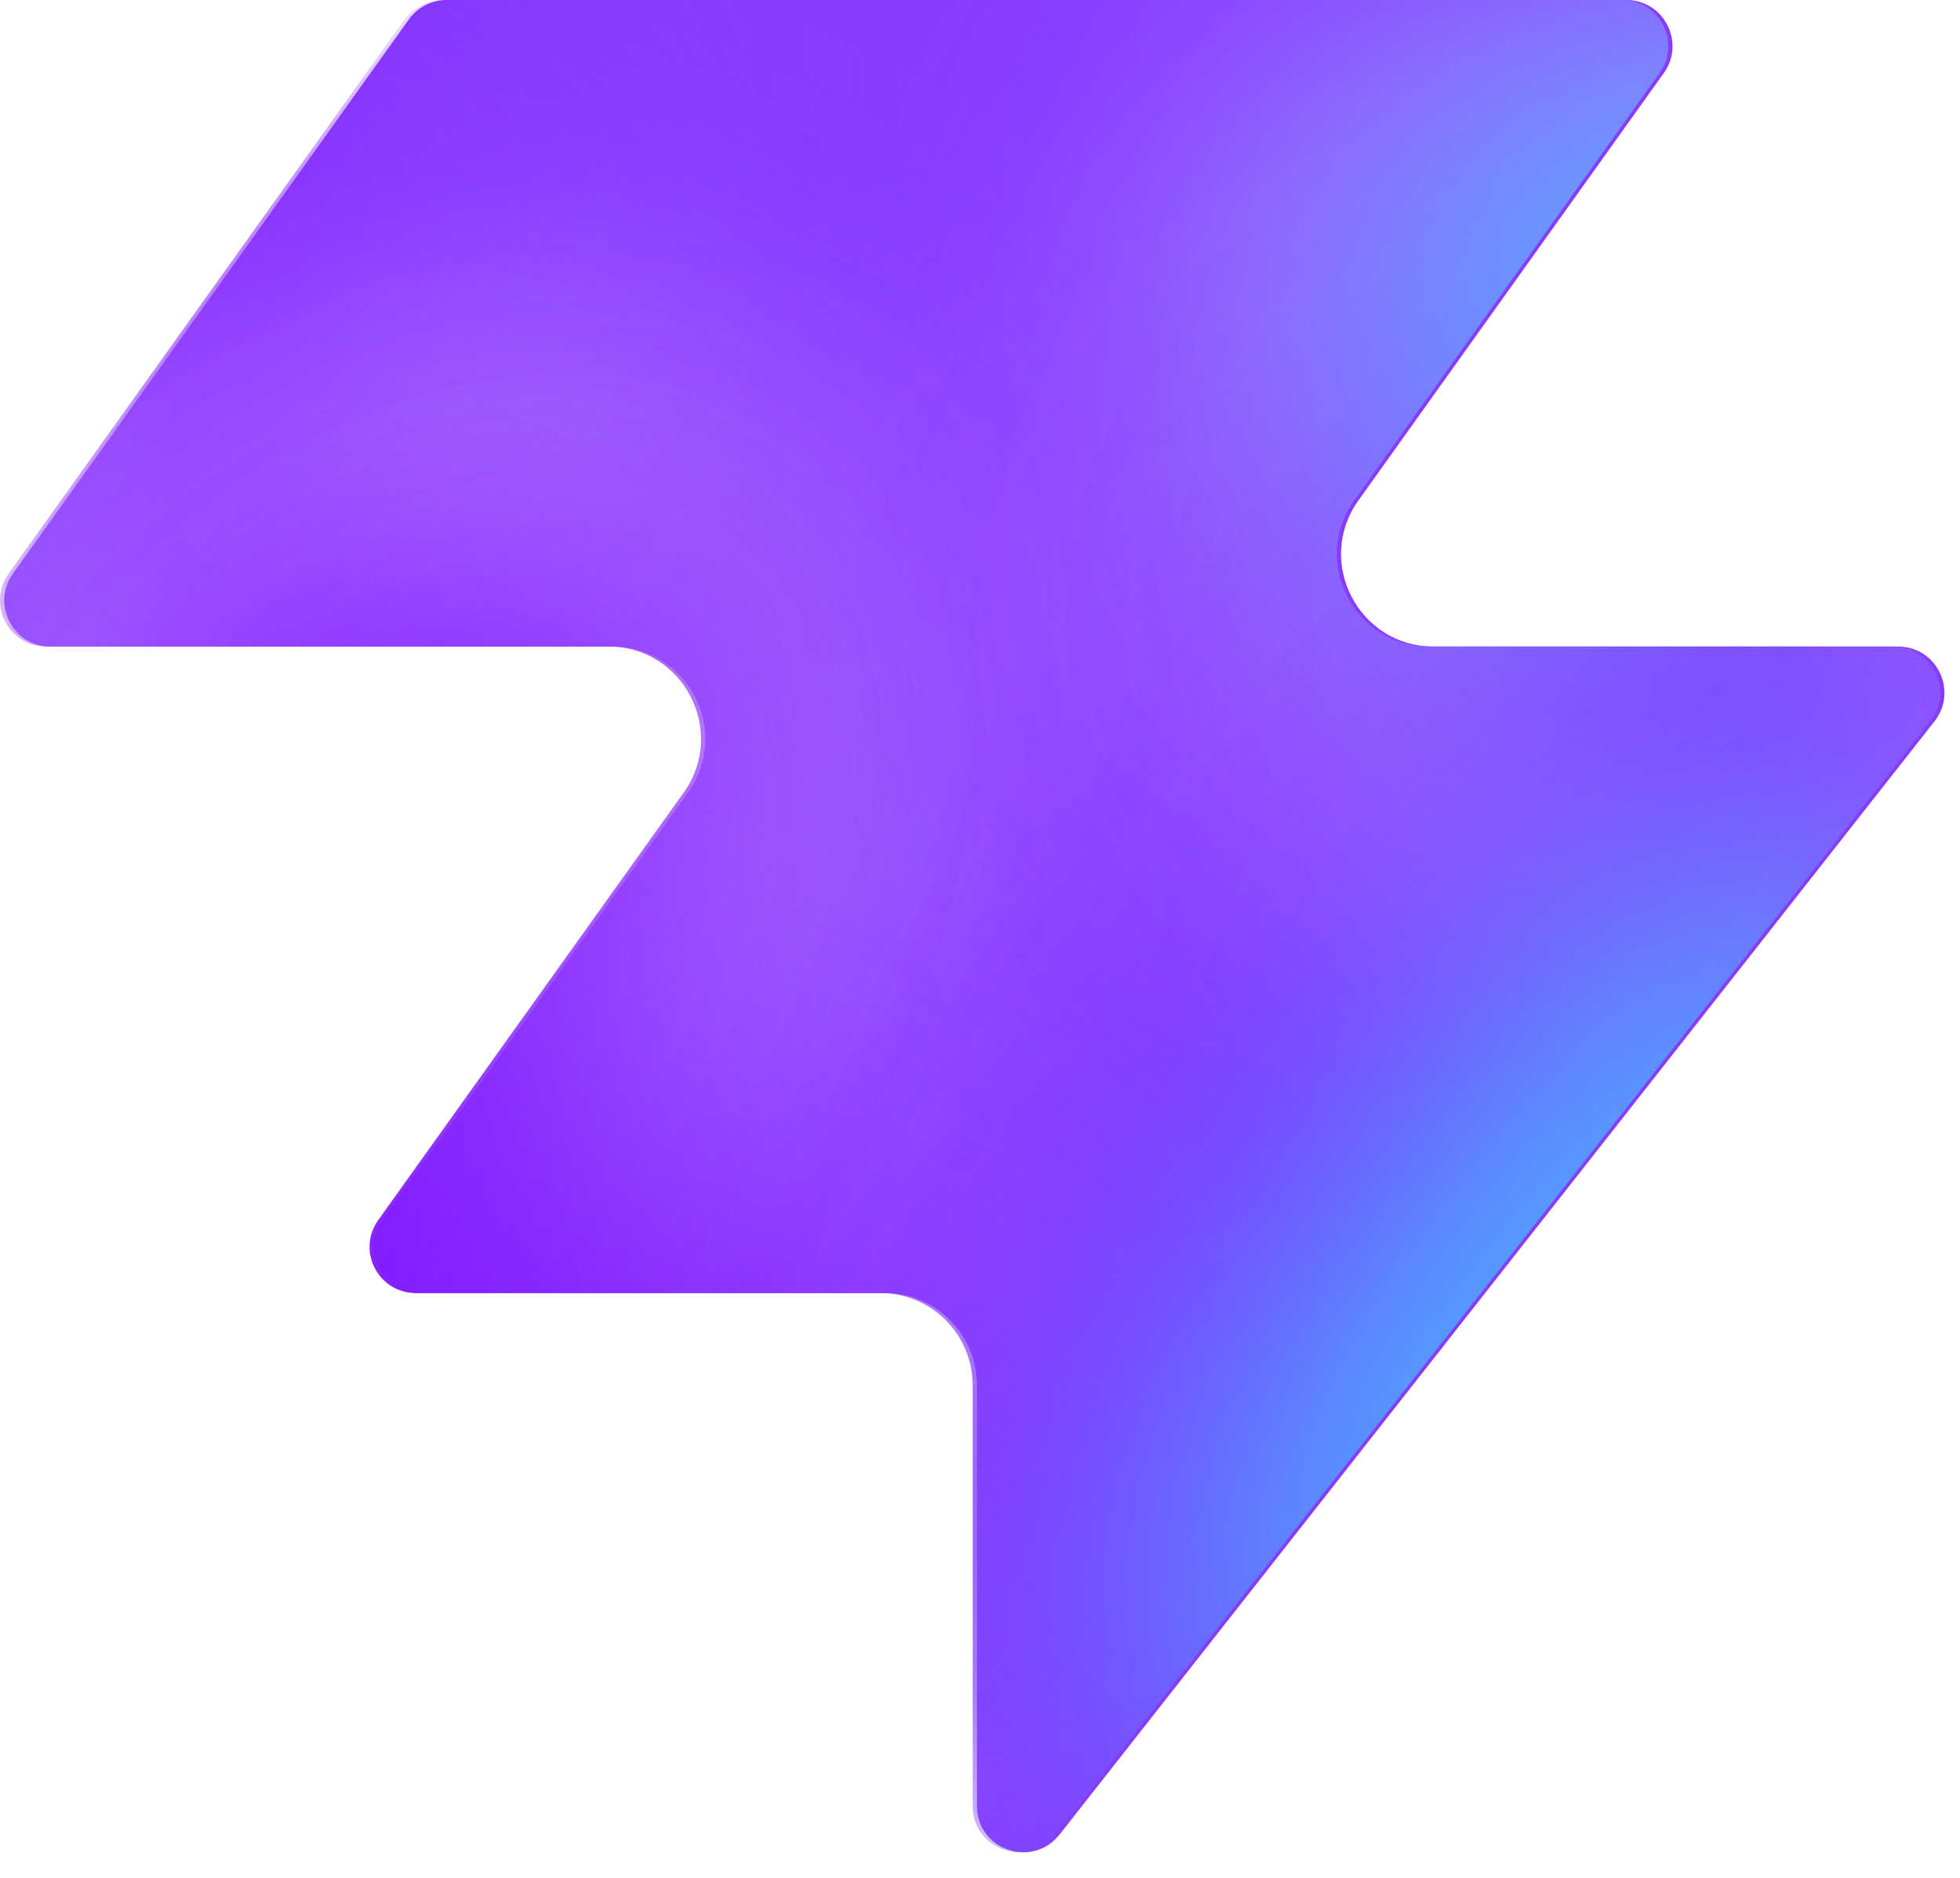
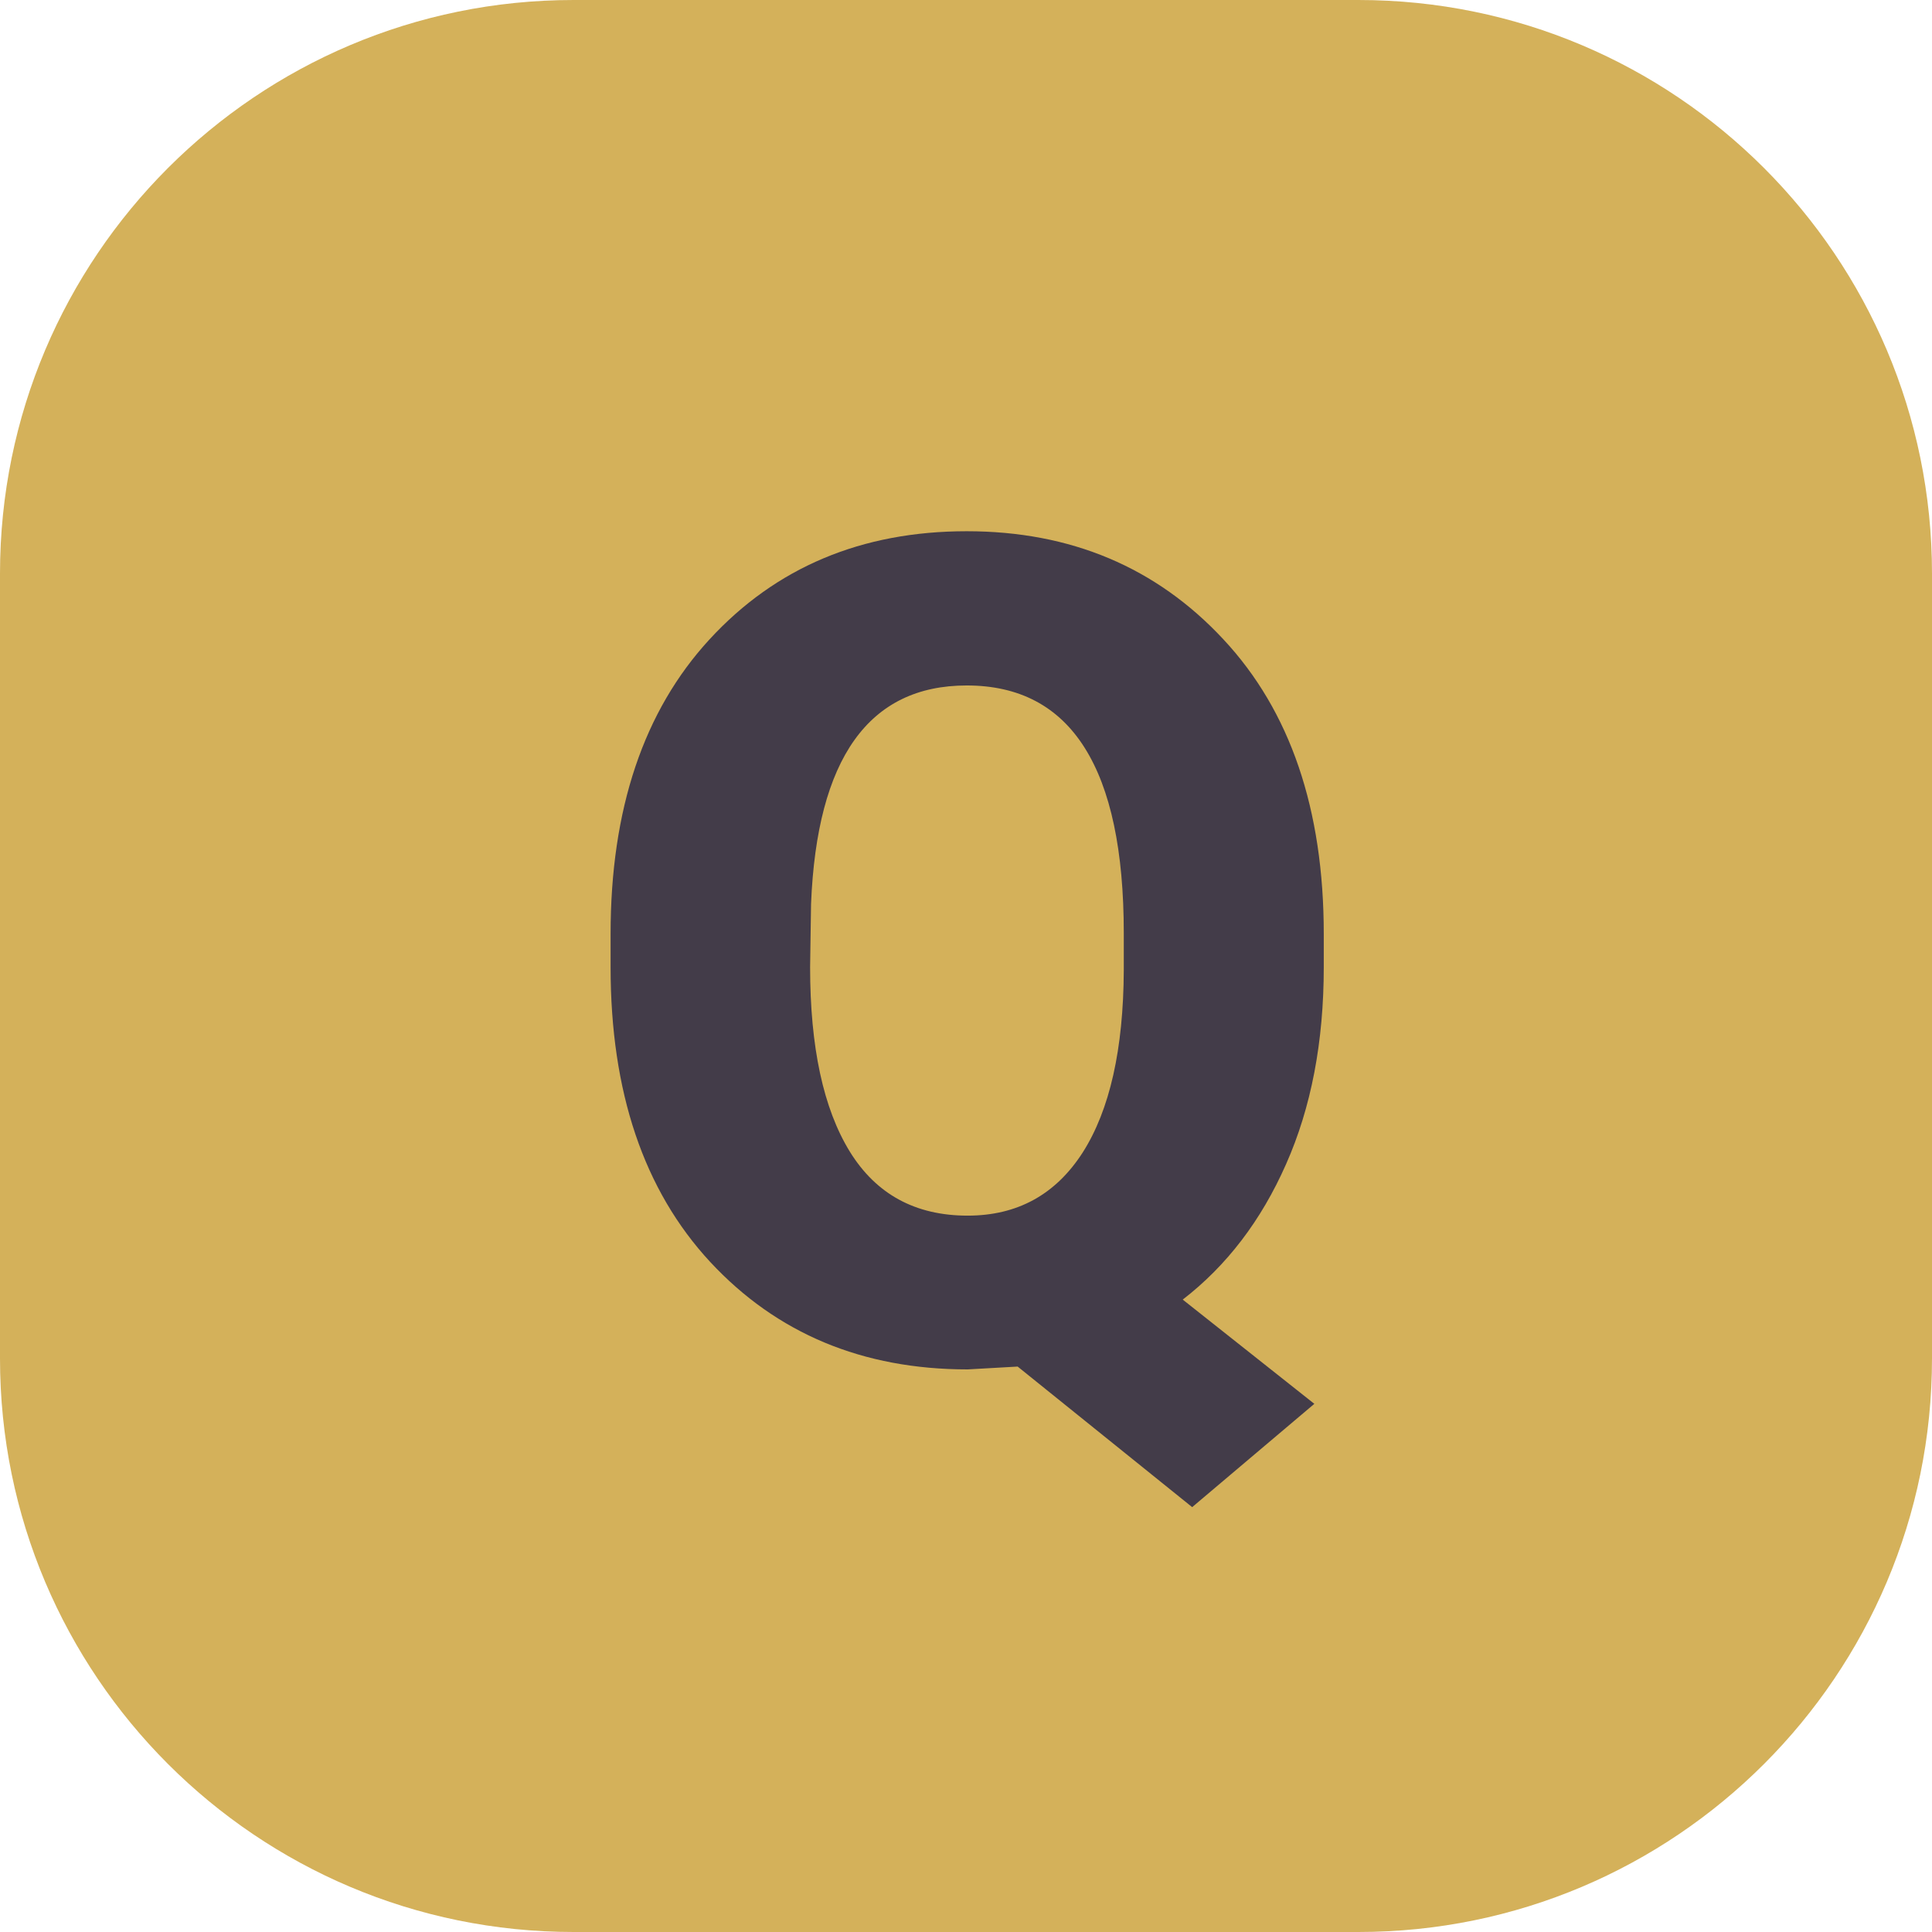
- <svg xmlns="http://www.w3.org/2000/svg" width="48" height="46" fill="none" viewBox="0 0 48 46">
-   <path fill="#863bff" d="M25.946 44.938c-.664.845-2.021.375-2.021-.698V33.937a2.26 2.26 0 0 0-2.262-2.262H10.287c-.92 0-1.456-1.04-.92-1.788l7.48-10.471c1.07-1.497 0-3.578-1.842-3.578H1.237c-.92 0-1.456-1.04-.92-1.788L10.013.474c.214-.297.556-.474.92-.474h28.894c.92 0 1.456 1.04.92 1.788l-7.48 10.471c-1.07 1.498 0 3.579 1.842 3.579h11.377c.943 0 1.473 1.088.89 1.83L25.947 44.94z" style="fill:#863bff;fill:color(display-p3 .525 .23 1);fill-opacity:1" />
-   <mask id="a" width="48" height="46" x="0" y="0" maskUnits="userSpaceOnUse" style="mask-type:alpha">
-     <path fill="#000" d="M25.842 44.938c-.664.844-2.021.375-2.021-.698V33.937a2.26 2.26 0 0 0-2.262-2.262H10.183c-.92 0-1.456-1.04-.92-1.788l7.48-10.471c1.07-1.498 0-3.579-1.842-3.579H1.133c-.92 0-1.456-1.04-.92-1.787L9.91.473c.214-.297.556-.474.92-.474h28.894c.92 0 1.456 1.04.92 1.788l-7.48 10.471c-1.07 1.498 0 3.578 1.842 3.578h11.377c.943 0 1.473 1.088.89 1.832L25.843 44.94z" style="fill:#000;fill-opacity:1" />
-   </mask>
-   <g mask="url(#a)">
-     <g filter="url(#b)">
-       <ellipse cx="5.508" cy="14.704" fill="#ede6ff" rx="5.508" ry="14.704" style="fill:#ede6ff;fill:color(display-p3 .927 .903 1);fill-opacity:1" transform="matrix(.00324 1 1 -.00324 -4.47 31.516)" />
-     </g>
-     <g filter="url(#c)">
-       <ellipse cx="10.399" cy="29.851" fill="#ede6ff" rx="10.399" ry="29.851" style="fill:#ede6ff;fill:color(display-p3 .927 .903 1);fill-opacity:1" transform="matrix(.00324 1 1 -.00324 -39.328 7.883)" />
-     </g>
-     <g filter="url(#d)">
-       <ellipse cx="5.508" cy="30.487" fill="#7e14ff" rx="5.508" ry="30.487" style="fill:#7e14ff;fill:color(display-p3 .492 .077 1);fill-opacity:1" transform="rotate(89.814 -25.913 -14.639)scale(1 -1)" />
-     </g>
-     <g filter="url(#e)">
-       <ellipse cx="5.508" cy="30.599" fill="#7e14ff" rx="5.508" ry="30.599" style="fill:#7e14ff;fill:color(display-p3 .492 .077 1);fill-opacity:1" transform="rotate(89.814 -32.644 -3.334)scale(1 -1)" />
-     </g>
-     <g filter="url(#f)">
-       <ellipse cx="5.508" cy="30.599" fill="#7e14ff" rx="5.508" ry="30.599" style="fill:#7e14ff;fill:color(display-p3 .492 .077 1);fill-opacity:1" transform="matrix(.00324 1 1 -.00324 -34.34 30.47)" />
-     </g>
-     <g filter="url(#g)">
-       <ellipse cx="14.072" cy="22.078" fill="#ede6ff" rx="14.072" ry="22.078" style="fill:#ede6ff;fill:color(display-p3 .927 .903 1);fill-opacity:1" transform="rotate(93.35 24.506 48.493)scale(-1 1)" />
-     </g>
-     <g filter="url(#h)">
-       <ellipse cx="3.47" cy="21.501" fill="#7e14ff" rx="3.47" ry="21.501" style="fill:#7e14ff;fill:color(display-p3 .492 .077 1);fill-opacity:1" transform="rotate(89.009 28.708 47.59)scale(-1 1)" />
-     </g>
-     <g filter="url(#i)">
-       <ellipse cx="3.47" cy="21.501" fill="#7e14ff" rx="3.47" ry="21.501" style="fill:#7e14ff;fill:color(display-p3 .492 .077 1);fill-opacity:1" transform="rotate(89.009 28.708 47.59)scale(-1 1)" />
-     </g>
-     <g filter="url(#j)">
-       <ellipse cx=".387" cy="8.972" fill="#7e14ff" rx="4.407" ry="29.108" style="fill:#7e14ff;fill:color(display-p3 .492 .077 1);fill-opacity:1" transform="rotate(39.51 .387 8.972)" />
-     </g>
-     <g filter="url(#k)">
-       <ellipse cx="47.523" cy="-6.092" fill="#7e14ff" rx="4.407" ry="29.108" style="fill:#7e14ff;fill:color(display-p3 .492 .077 1);fill-opacity:1" transform="rotate(37.892 47.523 -6.092)" />
-     </g>
-     <g filter="url(#l)">
-       <ellipse cx="41.412" cy="6.333" fill="#47bfff" rx="5.971" ry="9.665" style="fill:#47bfff;fill:color(display-p3 .28 .748 1);fill-opacity:1" transform="rotate(37.892 41.412 6.333)" />
-     </g>
-     <g filter="url(#m)">
-       <ellipse cx="-1.879" cy="38.332" fill="#7e14ff" rx="4.407" ry="29.108" style="fill:#7e14ff;fill:color(display-p3 .492 .077 1);fill-opacity:1" transform="rotate(37.892 -1.88 38.332)" />
-     </g>
-     <g filter="url(#n)">
-       <ellipse cx="-1.879" cy="38.332" fill="#7e14ff" rx="4.407" ry="29.108" style="fill:#7e14ff;fill:color(display-p3 .492 .077 1);fill-opacity:1" transform="rotate(37.892 -1.88 38.332)" />
-     </g>
-     <g filter="url(#o)">
-       <ellipse cx="35.651" cy="29.907" fill="#7e14ff" rx="4.407" ry="29.108" style="fill:#7e14ff;fill:color(display-p3 .492 .077 1);fill-opacity:1" transform="rotate(37.892 35.651 29.907)" />
-     </g>
-     <g filter="url(#p)">
-       <ellipse cx="38.418" cy="32.4" fill="#47bfff" rx="5.971" ry="15.297" style="fill:#47bfff;fill:color(display-p3 .28 .748 1);fill-opacity:1" transform="rotate(37.892 38.418 32.4)" />
-     </g>
-   </g>
-   <defs>
-     <filter id="b" width="60.045" height="41.654" x="-19.77" y="16.149" color-interpolation-filters="sRGB" filterUnits="userSpaceOnUse">
-       <feFlood flood-opacity="0" result="BackgroundImageFix" />
-       <feBlend in="SourceGraphic" in2="BackgroundImageFix" result="shape" />
-       <feGaussianBlur result="effect1_foregroundBlur_2002_17158" stdDeviation="7.659" />
-     </filter>
-     <filter id="c" width="90.34" height="51.437" x="-54.613" y="-7.533" color-interpolation-filters="sRGB" filterUnits="userSpaceOnUse">
-       <feFlood flood-opacity="0" result="BackgroundImageFix" />
-       <feBlend in="SourceGraphic" in2="BackgroundImageFix" result="shape" />
-       <feGaussianBlur result="effect1_foregroundBlur_2002_17158" stdDeviation="7.659" />
-     </filter>
-     <filter id="d" width="79.355" height="29.4" x="-49.64" y="2.03" color-interpolation-filters="sRGB" filterUnits="userSpaceOnUse">
-       <feFlood flood-opacity="0" result="BackgroundImageFix" />
-       <feBlend in="SourceGraphic" in2="BackgroundImageFix" result="shape" />
-       <feGaussianBlur result="effect1_foregroundBlur_2002_17158" stdDeviation="4.596" />
-     </filter>
-     <filter id="e" width="79.579" height="29.4" x="-45.045" y="20.029" color-interpolation-filters="sRGB" filterUnits="userSpaceOnUse">
-       <feFlood flood-opacity="0" result="BackgroundImageFix" />
-       <feBlend in="SourceGraphic" in2="BackgroundImageFix" result="shape" />
-       <feGaussianBlur result="effect1_foregroundBlur_2002_17158" stdDeviation="4.596" />
-     </filter>
-     <filter id="f" width="79.579" height="29.4" x="-43.513" y="21.178" color-interpolation-filters="sRGB" filterUnits="userSpaceOnUse">
-       <feFlood flood-opacity="0" result="BackgroundImageFix" />
-       <feBlend in="SourceGraphic" in2="BackgroundImageFix" result="shape" />
-       <feGaussianBlur result="effect1_foregroundBlur_2002_17158" stdDeviation="4.596" />
-     </filter>
-     <filter id="g" width="74.749" height="58.852" x="15.756" y="-17.901" color-interpolation-filters="sRGB" filterUnits="userSpaceOnUse">
-       <feFlood flood-opacity="0" result="BackgroundImageFix" />
-       <feBlend in="SourceGraphic" in2="BackgroundImageFix" result="shape" />
-       <feGaussianBlur result="effect1_foregroundBlur_2002_17158" stdDeviation="7.659" />
-     </filter>
-     <filter id="h" width="61.377" height="25.362" x="23.548" y="2.284" color-interpolation-filters="sRGB" filterUnits="userSpaceOnUse">
-       <feFlood flood-opacity="0" result="BackgroundImageFix" />
-       <feBlend in="SourceGraphic" in2="BackgroundImageFix" result="shape" />
-       <feGaussianBlur result="effect1_foregroundBlur_2002_17158" stdDeviation="4.596" />
-     </filter>
-     <filter id="i" width="61.377" height="25.362" x="23.548" y="2.284" color-interpolation-filters="sRGB" filterUnits="userSpaceOnUse">
-       <feFlood flood-opacity="0" result="BackgroundImageFix" />
-       <feBlend in="SourceGraphic" in2="BackgroundImageFix" result="shape" />
-       <feGaussianBlur result="effect1_foregroundBlur_2002_17158" stdDeviation="4.596" />
-     </filter>
-     <filter id="j" width="56.045" height="63.649" x="-27.636" y="-22.853" color-interpolation-filters="sRGB" filterUnits="userSpaceOnUse">
-       <feFlood flood-opacity="0" result="BackgroundImageFix" />
-       <feBlend in="SourceGraphic" in2="BackgroundImageFix" result="shape" />
-       <feGaussianBlur result="effect1_foregroundBlur_2002_17158" stdDeviation="4.596" />
-     </filter>
-     <filter id="k" width="54.814" height="64.646" x="20.116" y="-38.415" color-interpolation-filters="sRGB" filterUnits="userSpaceOnUse">
-       <feFlood flood-opacity="0" result="BackgroundImageFix" />
-       <feBlend in="SourceGraphic" in2="BackgroundImageFix" result="shape" />
-       <feGaussianBlur result="effect1_foregroundBlur_2002_17158" stdDeviation="4.596" />
-     </filter>
-     <filter id="l" width="33.541" height="35.313" x="24.641" y="-11.323" color-interpolation-filters="sRGB" filterUnits="userSpaceOnUse">
-       <feFlood flood-opacity="0" result="BackgroundImageFix" />
-       <feBlend in="SourceGraphic" in2="BackgroundImageFix" result="shape" />
-       <feGaussianBlur result="effect1_foregroundBlur_2002_17158" stdDeviation="4.596" />
-     </filter>
-     <filter id="m" width="54.814" height="64.646" x="-29.286" y="6.009" color-interpolation-filters="sRGB" filterUnits="userSpaceOnUse">
-       <feFlood flood-opacity="0" result="BackgroundImageFix" />
-       <feBlend in="SourceGraphic" in2="BackgroundImageFix" result="shape" />
-       <feGaussianBlur result="effect1_foregroundBlur_2002_17158" stdDeviation="4.596" />
-     </filter>
-     <filter id="n" width="54.814" height="64.646" x="-29.286" y="6.009" color-interpolation-filters="sRGB" filterUnits="userSpaceOnUse">
-       <feFlood flood-opacity="0" result="BackgroundImageFix" />
-       <feBlend in="SourceGraphic" in2="BackgroundImageFix" result="shape" />
-       <feGaussianBlur result="effect1_foregroundBlur_2002_17158" stdDeviation="4.596" />
-     </filter>
-     <filter id="o" width="54.814" height="64.646" x="8.244" y="-2.416" color-interpolation-filters="sRGB" filterUnits="userSpaceOnUse">
-       <feFlood flood-opacity="0" result="BackgroundImageFix" />
-       <feBlend in="SourceGraphic" in2="BackgroundImageFix" result="shape" />
-       <feGaussianBlur result="effect1_foregroundBlur_2002_17158" stdDeviation="4.596" />
-     </filter>
-     <filter id="p" width="39.409" height="43.623" x="18.713" y="10.588" color-interpolation-filters="sRGB" filterUnits="userSpaceOnUse">
-       <feFlood flood-opacity="0" result="BackgroundImageFix" />
-       <feBlend in="SourceGraphic" in2="BackgroundImageFix" result="shape" />
-       <feGaussianBlur result="effect1_foregroundBlur_2002_17158" stdDeviation="4.596" />
-     </filter>
-   </defs>
+ <svg xmlns="http://www.w3.org/2000/svg" viewBox="0 0 64 64" width="64" height="64">
+   <rect width="64" height="64" rx="19" fill="#d4b15a" />
+   <text x="32" y="32" fill="#433c49" font-family="-apple-system, BlinkMacSystemFont, 'SF Pro Display', 'Segoe UI', Roboto, 'Helvetica Neue', Arial, sans-serif" font-size="38" font-weight="800" text-anchor="middle" dominant-baseline="central">Q</text>
</svg>
